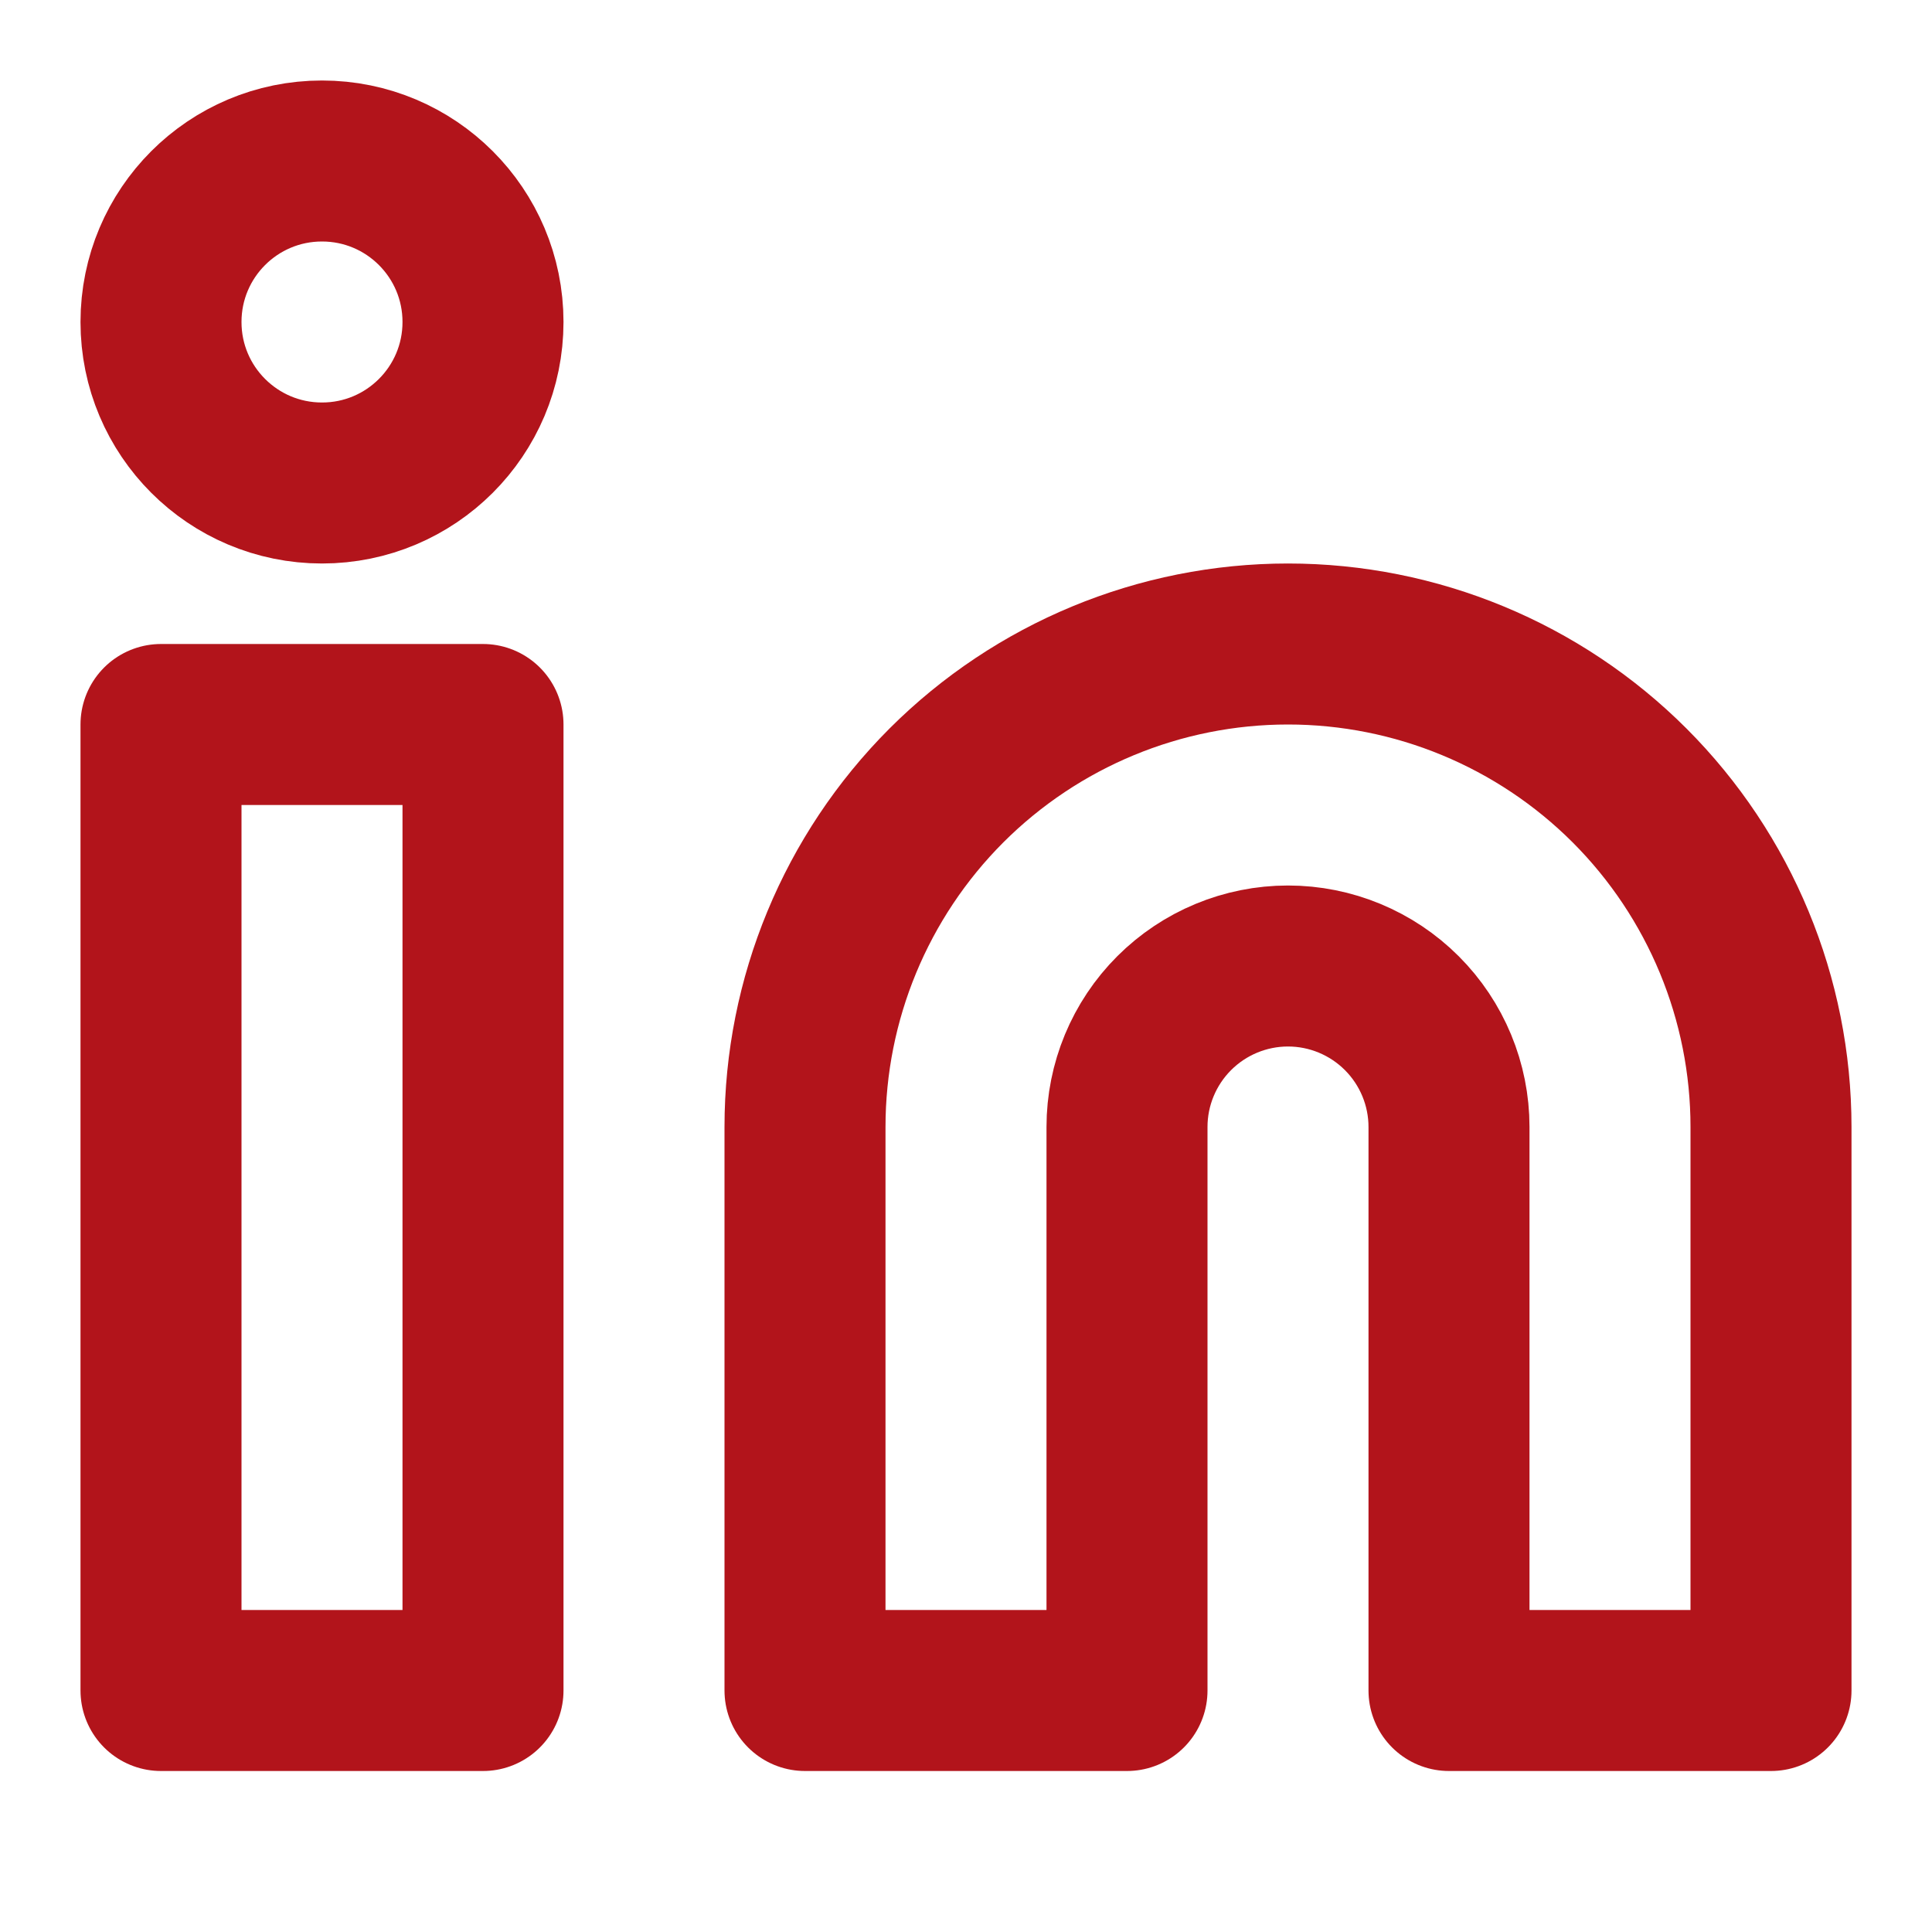
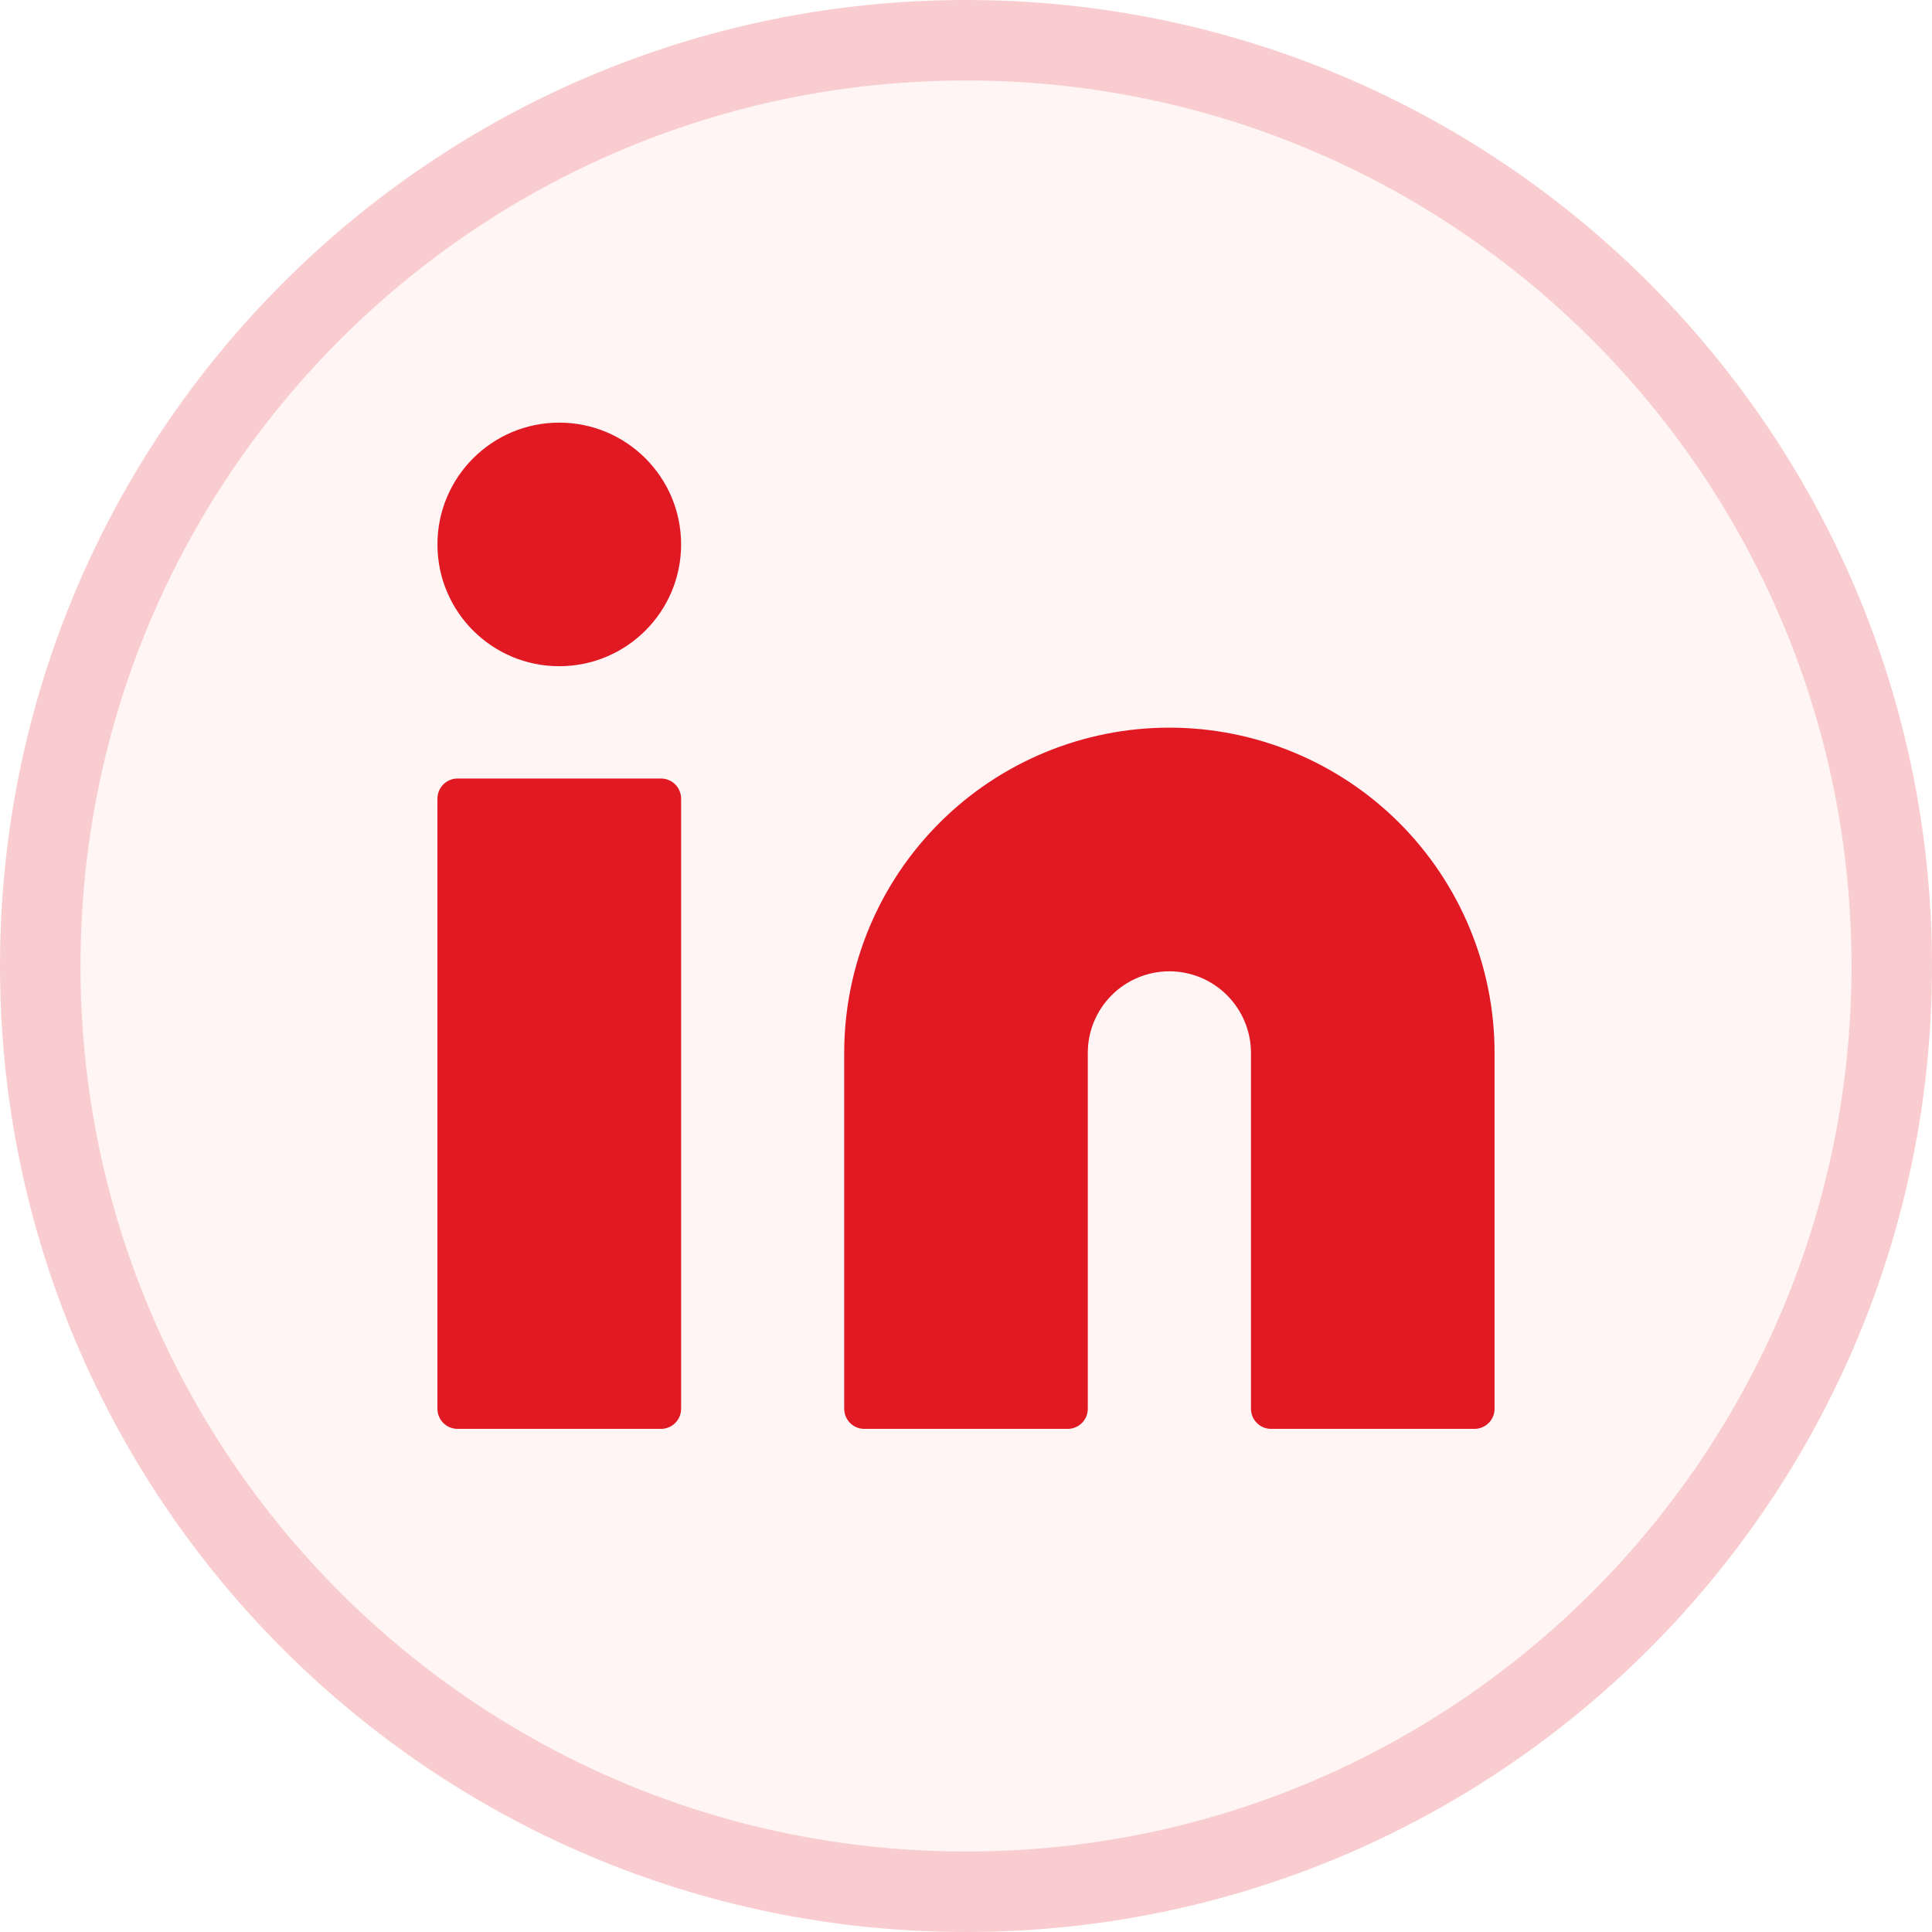
<svg xmlns="http://www.w3.org/2000/svg" width="24" height="24" viewBox="0 0 24 24" fill="none">
-   <path d="M16 8C17.591 8 19.117 8.632 20.243 9.757C21.368 10.883 22 12.409 22 14V21H18V14C18 13.47 17.789 12.961 17.414 12.586C17.039 12.211 16.53 12 16 12C15.47 12 14.961 12.211 14.586 12.586C14.211 12.961 14 13.47 14 14V21H10V14C10 12.409 10.632 10.883 11.757 9.757C12.883 8.632 14.409 8 16 8Z" stroke="#B2141B" stroke-width="2" stroke-linecap="round" stroke-linejoin="round" />
-   <path d="M6 9H2V21H6V9Z" stroke="#B2141B" stroke-width="2" stroke-linecap="round" stroke-linejoin="round" />
-   <path d="M4 6C5.105 6 6 5.105 6 4C6 2.895 5.105 2 4 2C2.895 2 2 2.895 2 4C2 5.105 2.895 6 4 6Z" stroke="#B2141B" stroke-width="2" stroke-linecap="round" stroke-linejoin="round" />
+   <rect x="0.5" y="0.5" width="23" height="23" rx="11.5" fill="#FFF5F5" />
+   <rect x="0.5" y="0.5" width="23" height="23" rx="11.5" stroke="#F9CDCF" />
+   <path d="M14.526 9.289C15.531 9.289 16.495 9.689 17.206 10.399C17.916 11.11 18.316 12.074 18.316 13.079V17.5H15.79V13.079C15.79 12.744 15.656 12.423 15.419 12.186C15.183 11.949 14.861 11.816 14.526 11.816C14.191 11.816 13.87 11.949 13.633 12.186C13.396 12.423 13.263 12.744 13.263 13.079V17.5H10.737V13.079C10.737 12.074 11.136 11.11 11.847 10.399C12.557 9.689 13.521 9.289 14.526 9.289Z" fill="#E11923" stroke="#E11923" stroke-width="0.5" stroke-linecap="round" stroke-linejoin="round" />
+   <path d="M8.211 9.921H5.684V17.5H8.211V9.921Z" fill="#E11923" stroke="#E11923" stroke-width="0.5" stroke-linecap="round" stroke-linejoin="round" />
+   <path d="M6.947 8.026C7.645 8.026 8.211 7.461 8.211 6.763C8.211 6.066 7.645 5.5 6.947 5.5C6.25 5.5 5.684 6.066 5.684 6.763C5.684 7.461 6.25 8.026 6.947 8.026Z" fill="#E11923" stroke="#E11923" stroke-width="0.5" stroke-linecap="round" stroke-linejoin="round" />
</svg>
